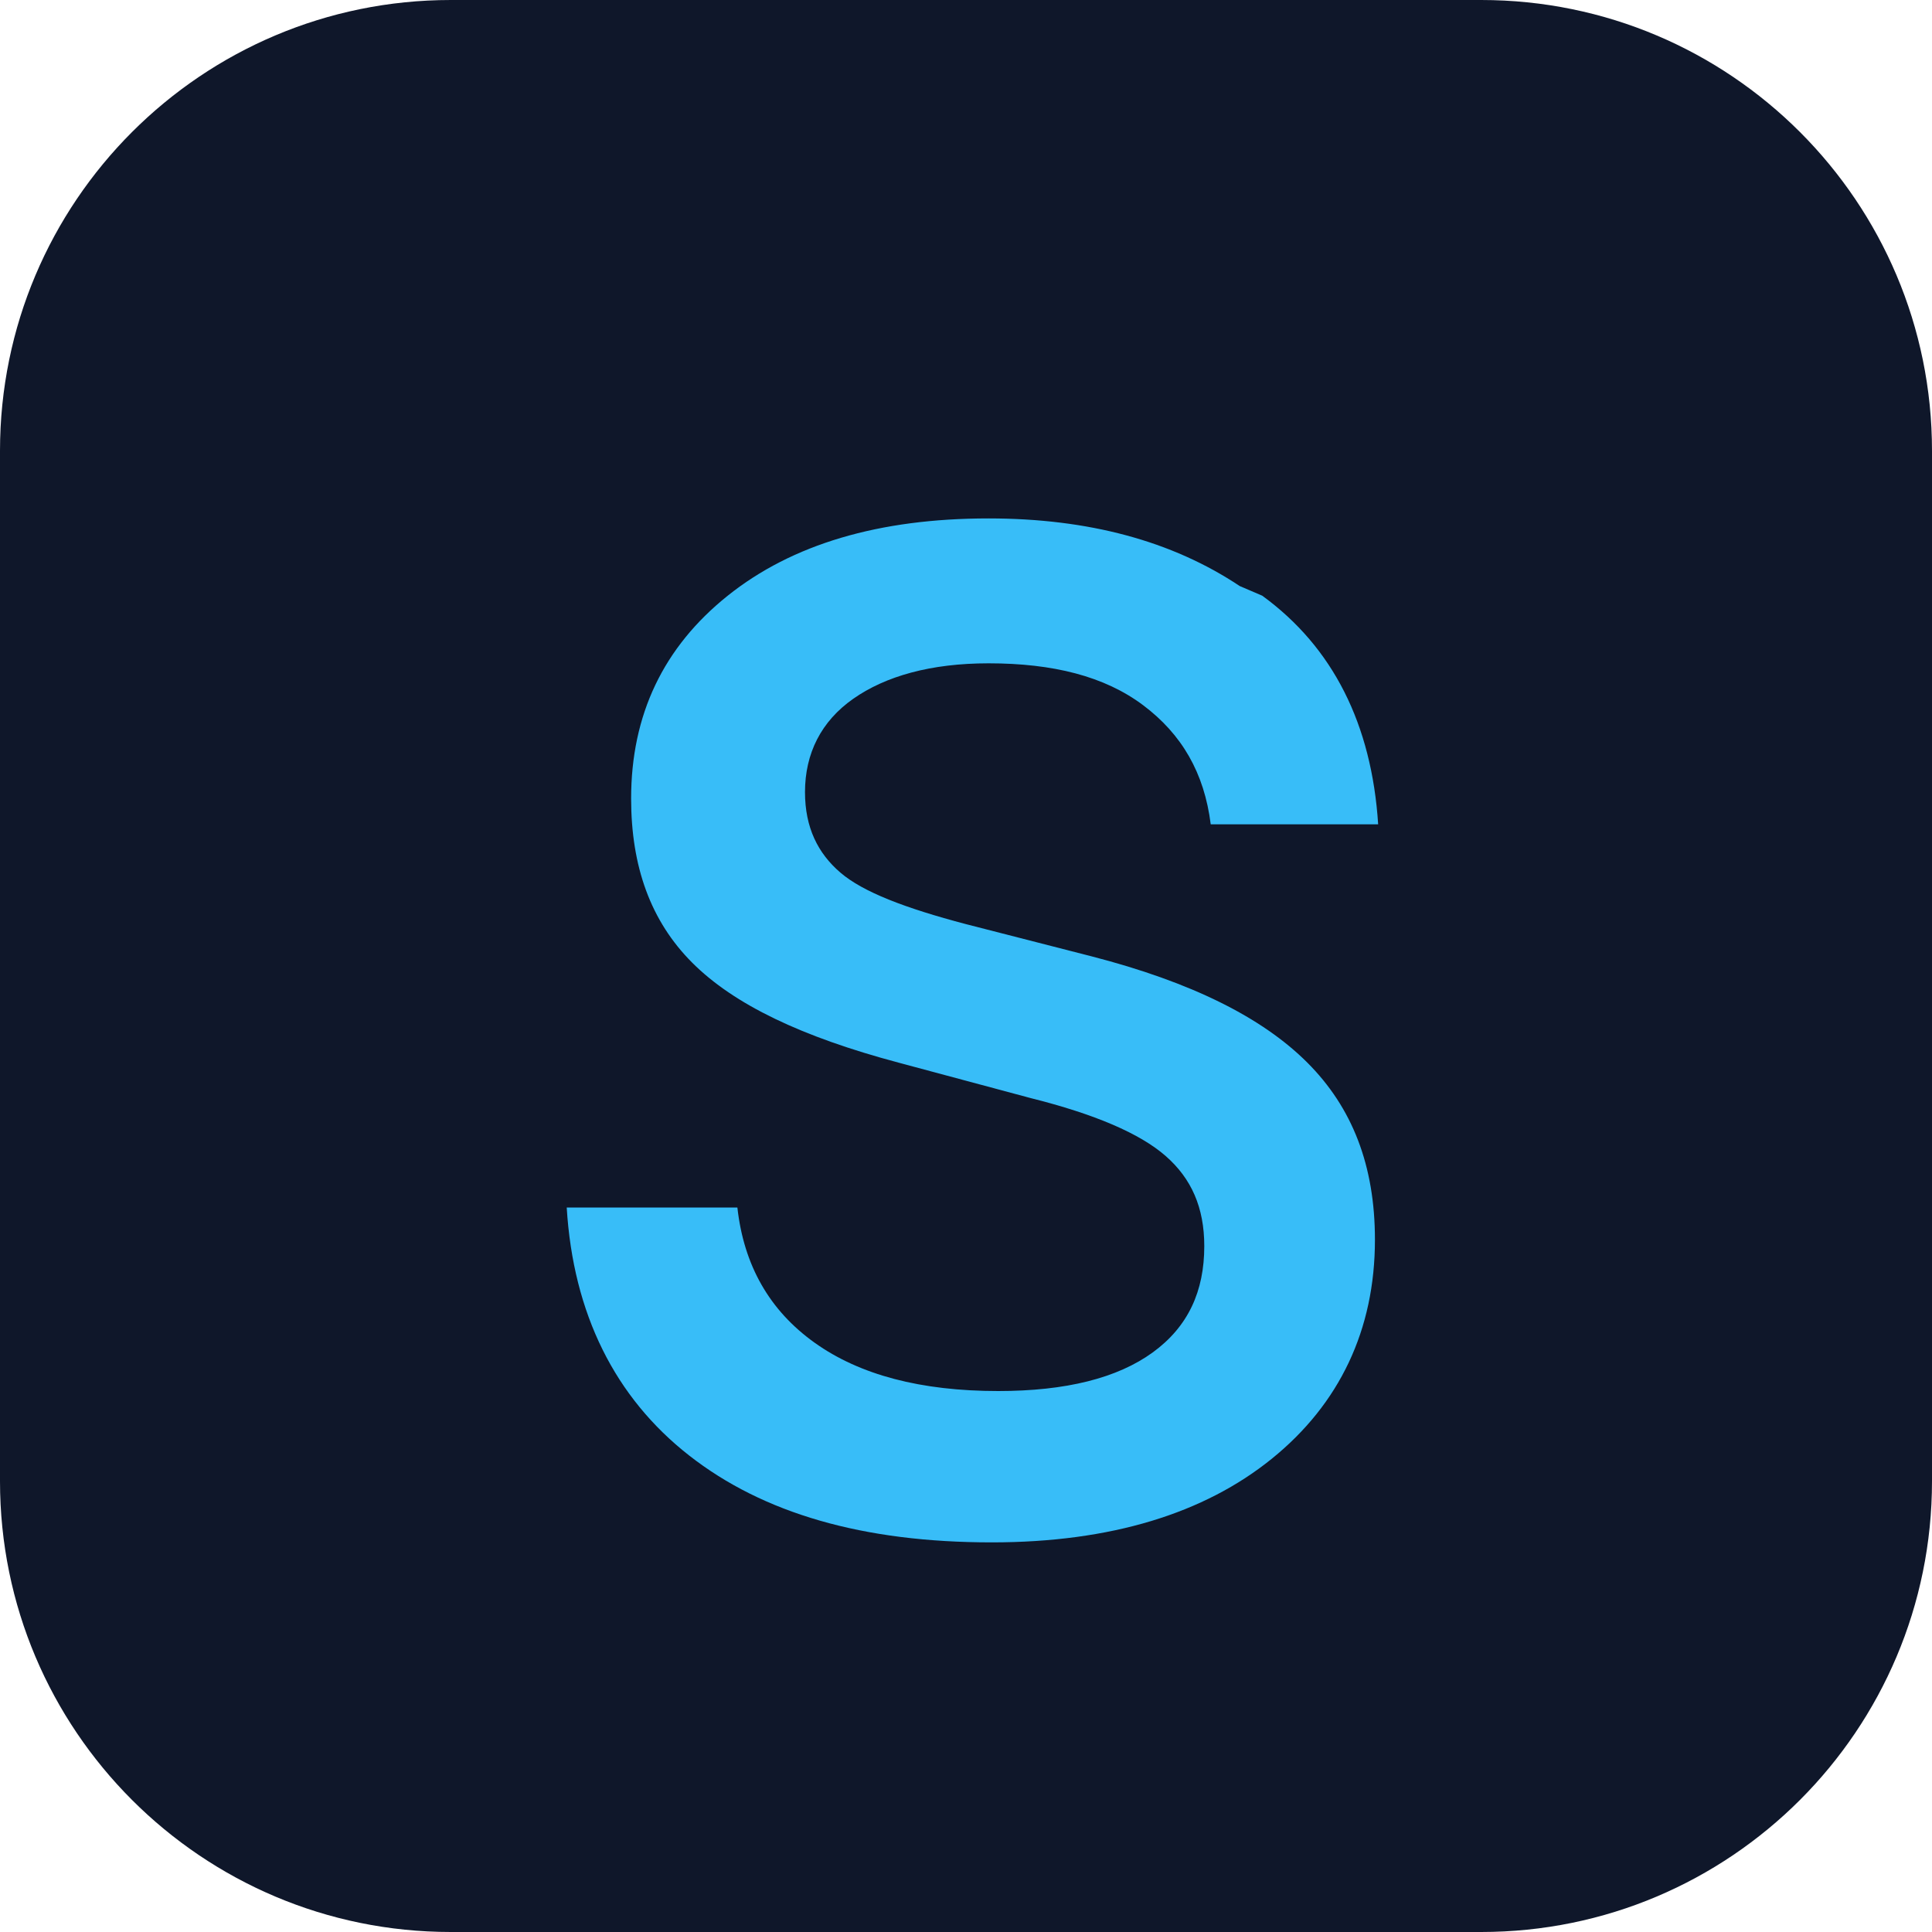
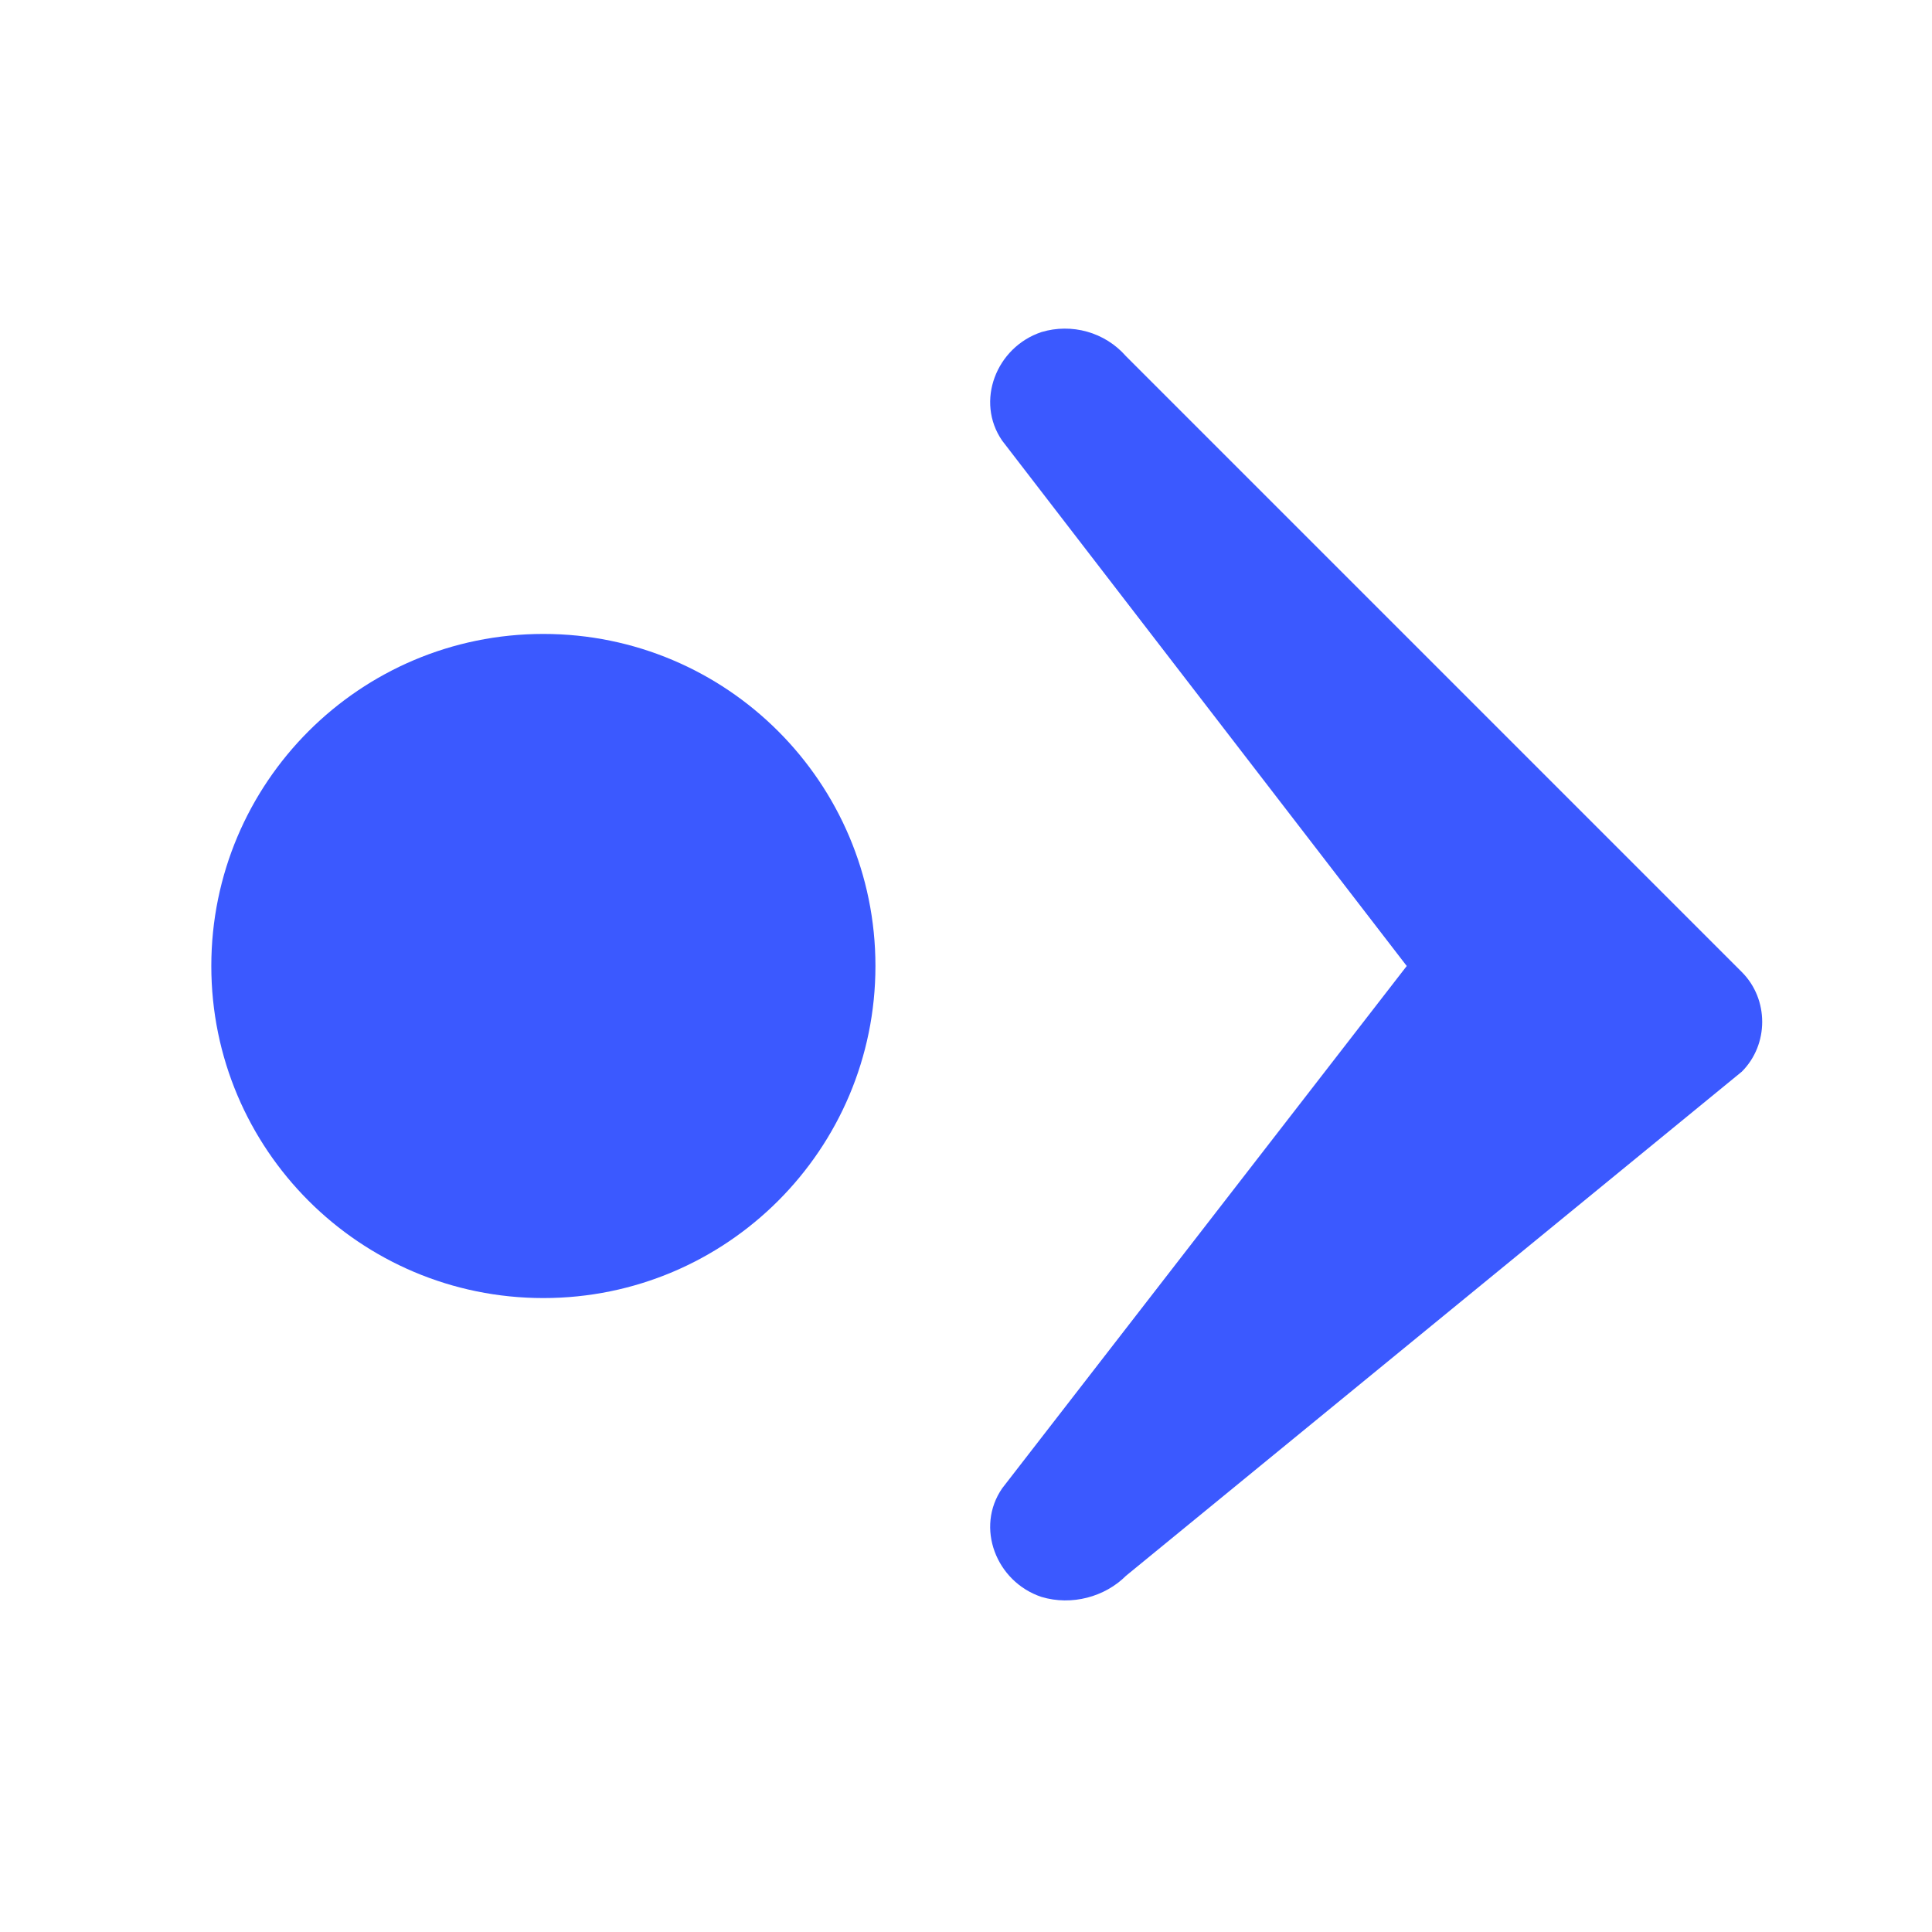
- <svg xmlns="http://www.w3.org/2000/svg" viewBox="0 0 60 60" fill="none">
-   <rect width="60" height="60" rx="14" fill="#0F172A" />
-   <path fill="#38BDF8" d="M38.5 18.2c-2.1-1.4-4.7-2.1-7.8-2.1-3.4 0-6.1.8-8.1 2.4-2 1.6-3 3.7-3 6.3 0 2.1.6 3.8 1.9 5.1 1.3 1.3 3.4 2.3 6.4 3.1l4.1 1.1c2 .5 3.4 1.1 4.2 1.8.8.7 1.2 1.6 1.2 2.8 0 1.4-.5 2.5-1.6 3.3-1.1.8-2.7 1.2-4.8 1.2-2.4 0-4.3-.5-5.7-1.5-1.4-1-2.2-2.4-2.4-4.2h-5.3c.2 3.3 1.5 5.9 3.8 7.7 2.3 1.8 5.4 2.7 9.4 2.7 3.7 0 6.6-.9 8.7-2.6 2.1-1.7 3.2-4 3.2-6.8 0-2.3-.7-4.1-2.1-5.5-1.4-1.4-3.6-2.5-6.7-3.3l-3.9-1c-1.9-.5-3.2-1-3.9-1.6-.7-.6-1.1-1.4-1.1-2.5 0-1.2.5-2.2 1.5-2.9 1-.7 2.4-1.1 4.2-1.1 2 0 3.6.4 4.8 1.3 1.2.9 1.9 2.1 2.1 3.7h5.2c-.2-3.1-1.4-5.5-3.6-7.1z" />
+ <svg xmlns="http://www.w3.org/2000/svg" viewBox="0 0 64 64" fill="none">
+   <circle cx="18" cy="32" r="11" fill="#3B59FF" />
+   <path fill="#3B59FF" fill-rule="evenodd" d="M33.2 14.6c-.9-1.3-.2-3.1 1.3-3.6 1-.3 2.1 0 2.8.8l20.4 20.4c.9.9.9 2.4 0 3.3L37.3 52.2c-.7.7-1.8 1-2.8.7-1.5-.5-2.2-2.3-1.3-3.6L46.6 32 33.2 14.6z" />
</svg>
